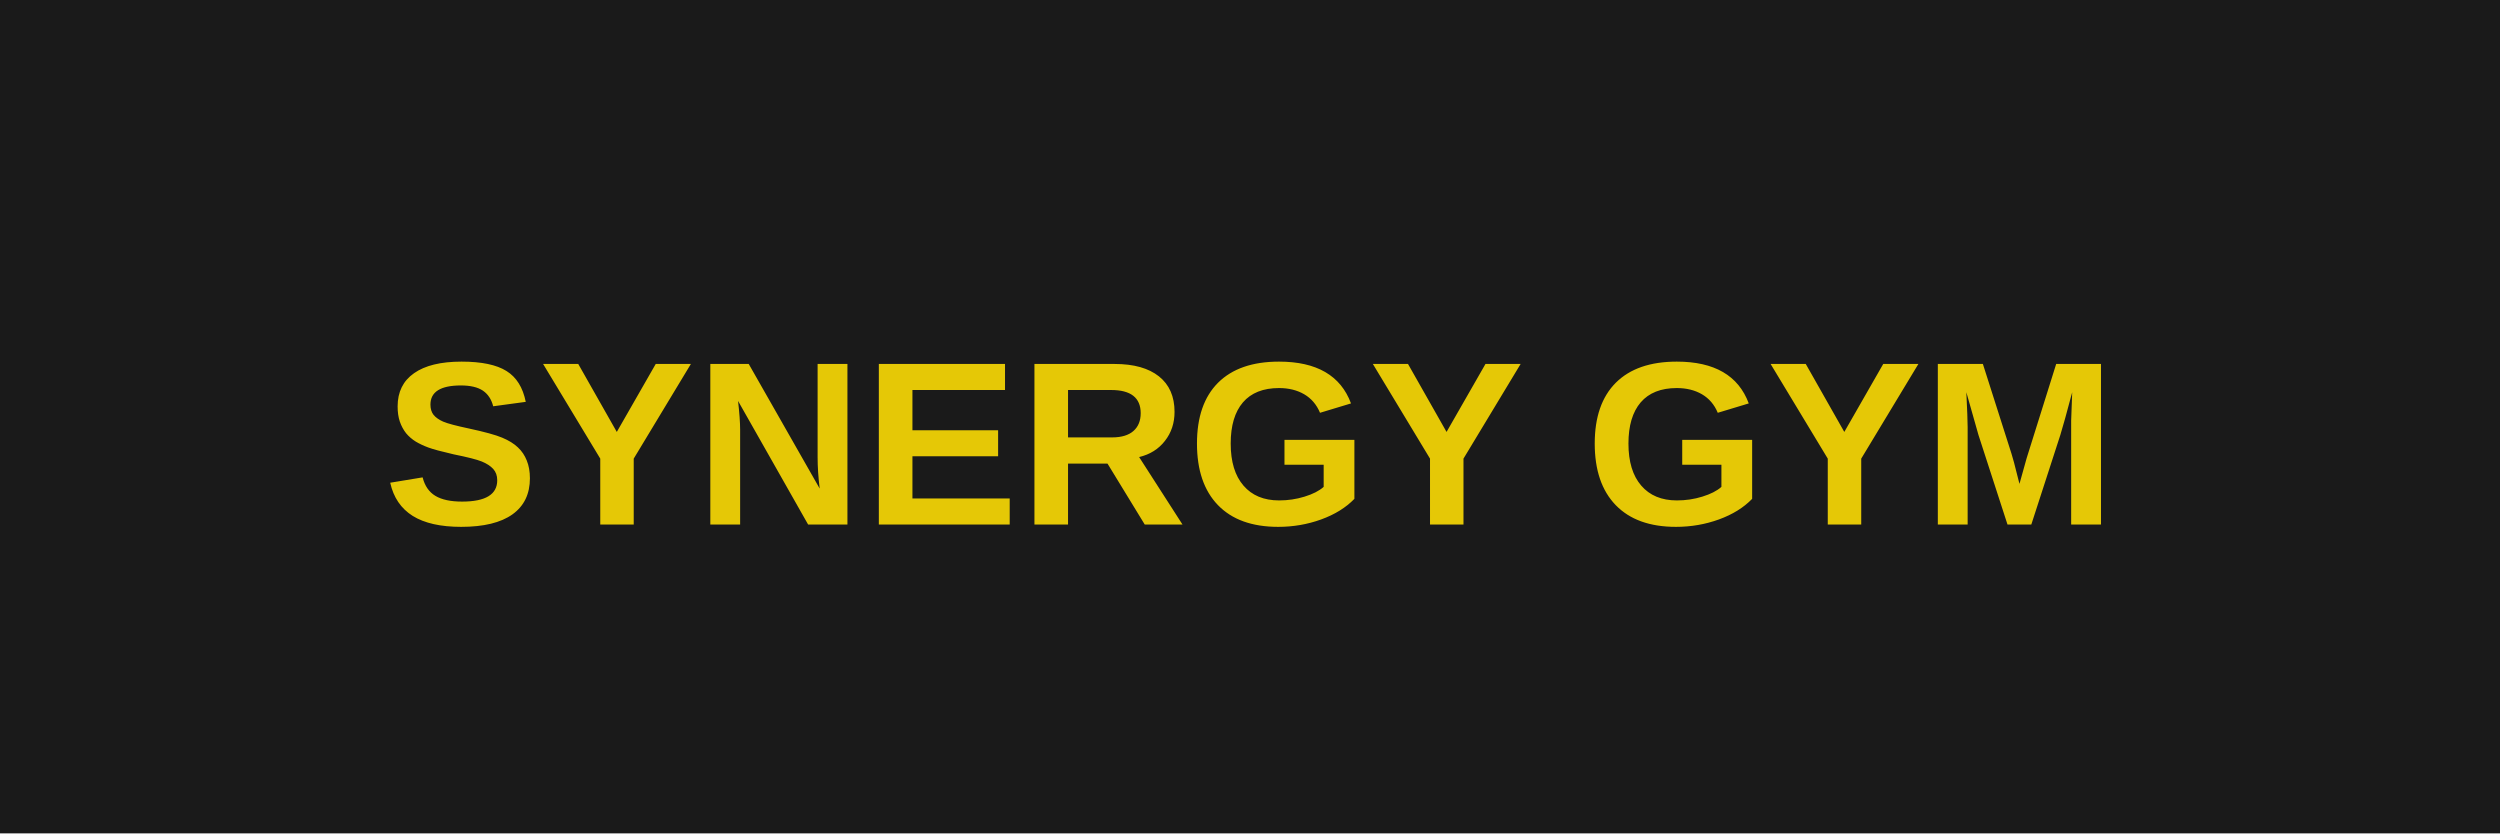
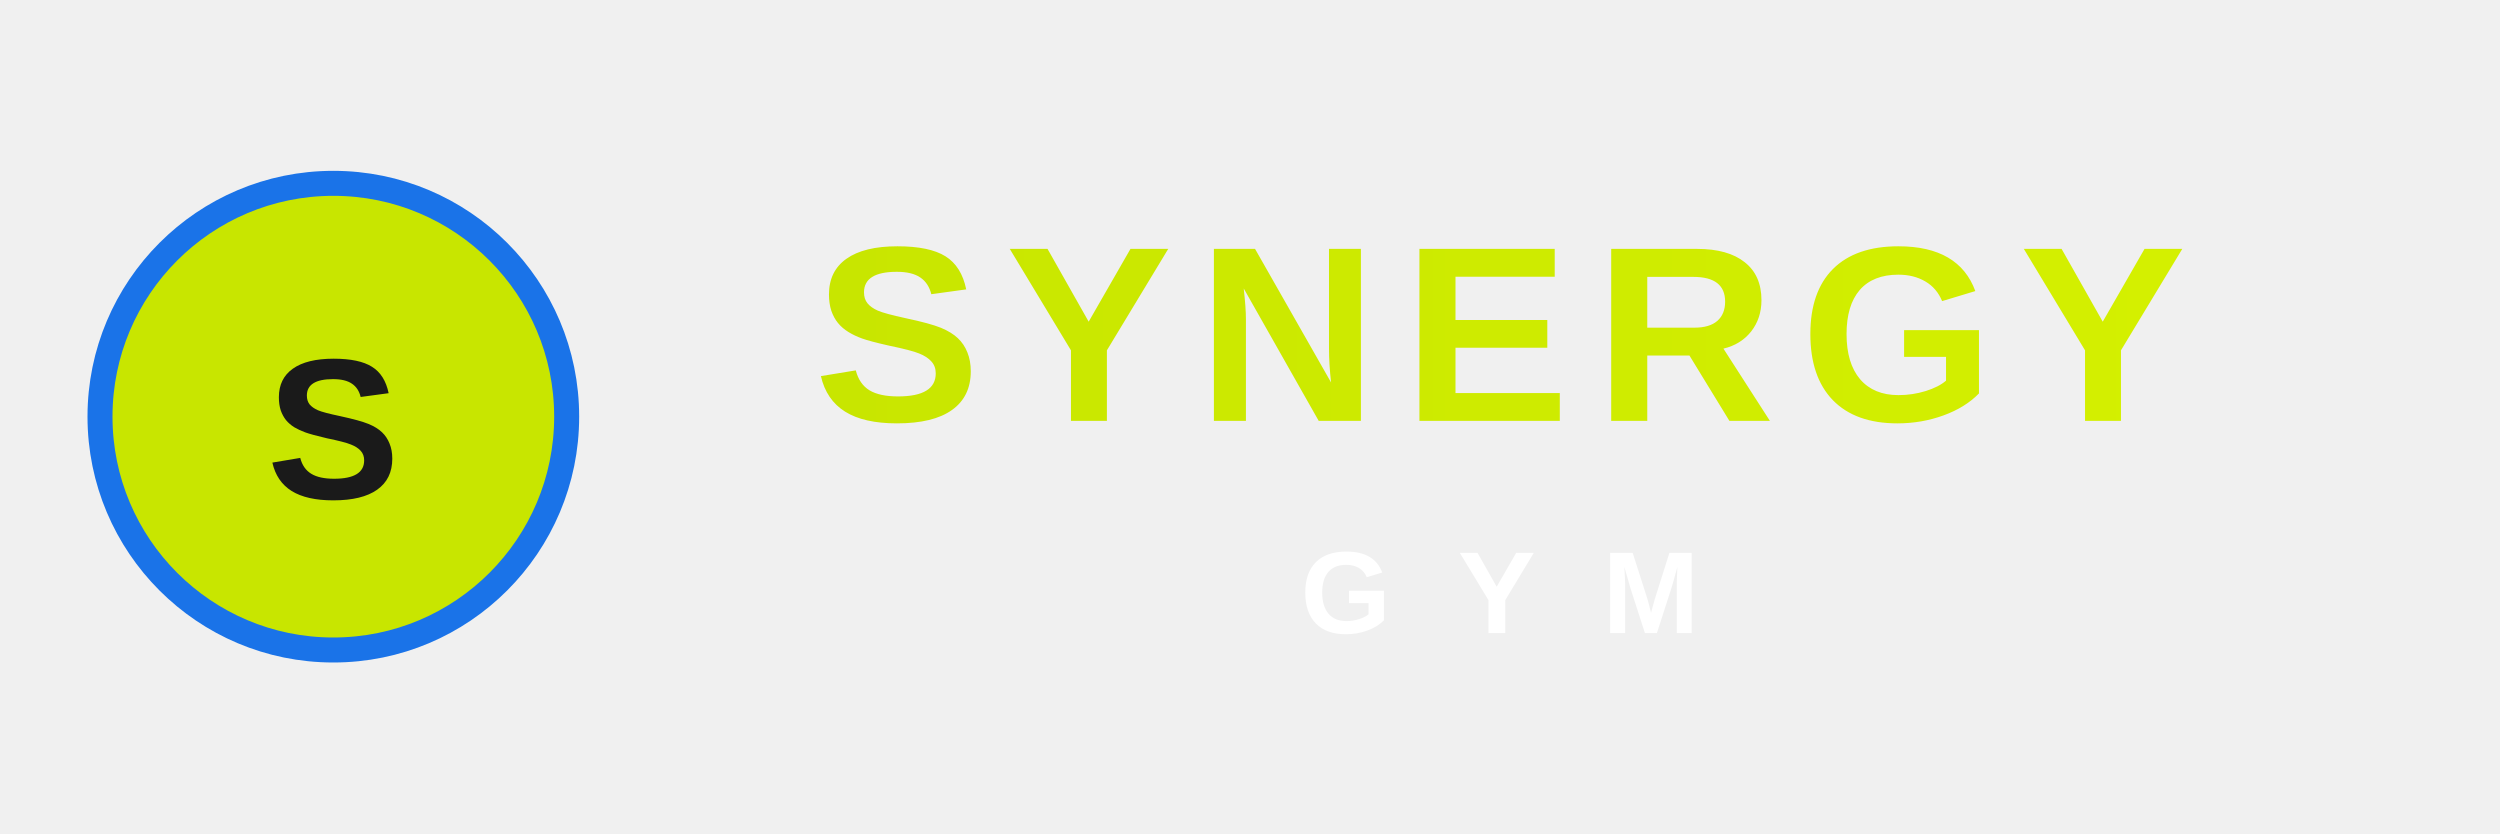
<svg xmlns="http://www.w3.org/2000/svg" width="300" height="100" viewBox="0 0 300 100">
-   <rect width="300" height="100" fill="#1a1a1a" />
-   <text x="150" y="55" font-family="Arial, sans-serif" font-size="28" font-weight="bold" fill="#e5c806" text-anchor="middle" dominant-baseline="middle">SYNERGY GYM</text>
+   <defs>
+     <linearGradient id="brandGrad" x1="0%" y1="0%" x2="100%" y2="0%">
+       <stop offset="0%" style="stop-color:#c8e600" />
+       <stop offset="100%" style="stop-color:#d4f000" />
+     </linearGradient>
+   </defs>
+   <rect width="300" height="100" fill="transparent" />
+   <circle cx="40" cy="50" r="28" fill="#c8e600" stroke="#1a73e8" stroke-width="3" />
+   <text x="40" y="53" font-family="Arial, sans-serif" font-size="24" font-weight="bold" fill="#1a1a1a" text-anchor="middle" dominant-baseline="middle">S</text>
+   <text x="180" y="42" font-family="Arial, sans-serif" font-size="30" font-weight="bold" fill="url(#brandGrad)" text-anchor="middle" dominant-baseline="middle" letter-spacing="3">SYNERGY</text>
+   <text x="180" y="72" font-family="Arial, sans-serif" font-size="14" font-weight="600" fill="#ffffff" text-anchor="middle" dominant-baseline="middle" letter-spacing="8">GYM</text>
</svg>
